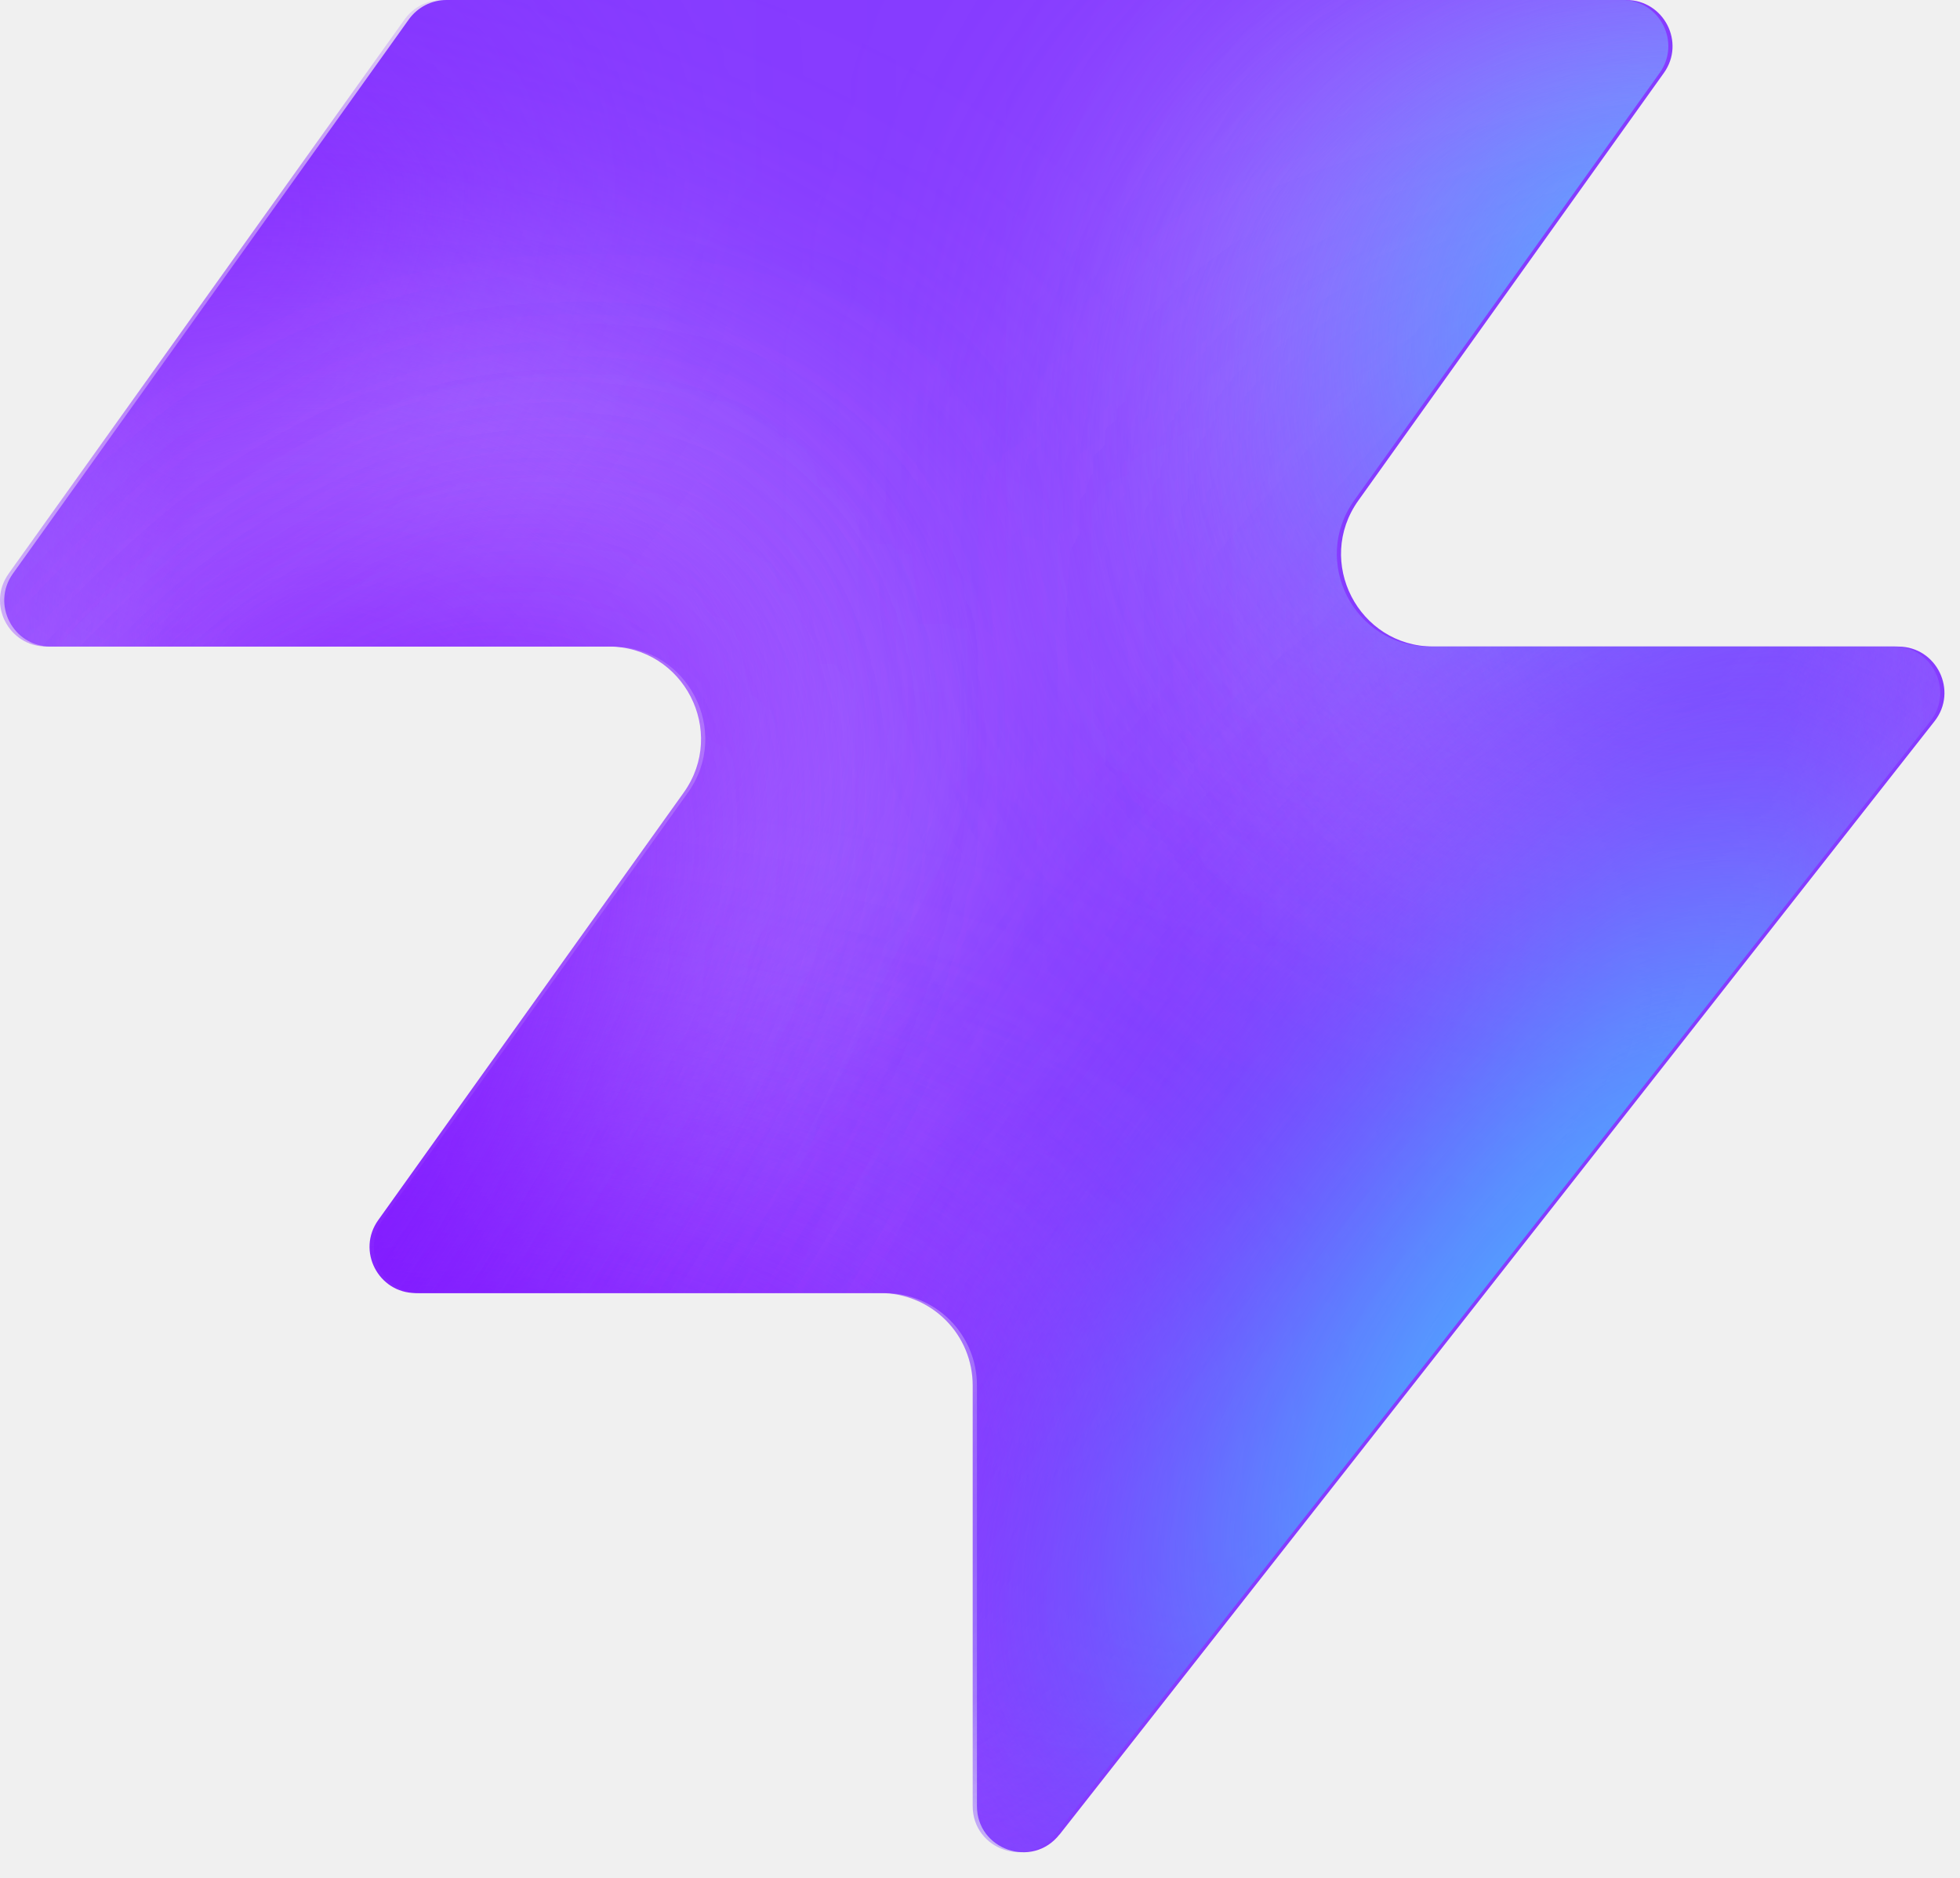
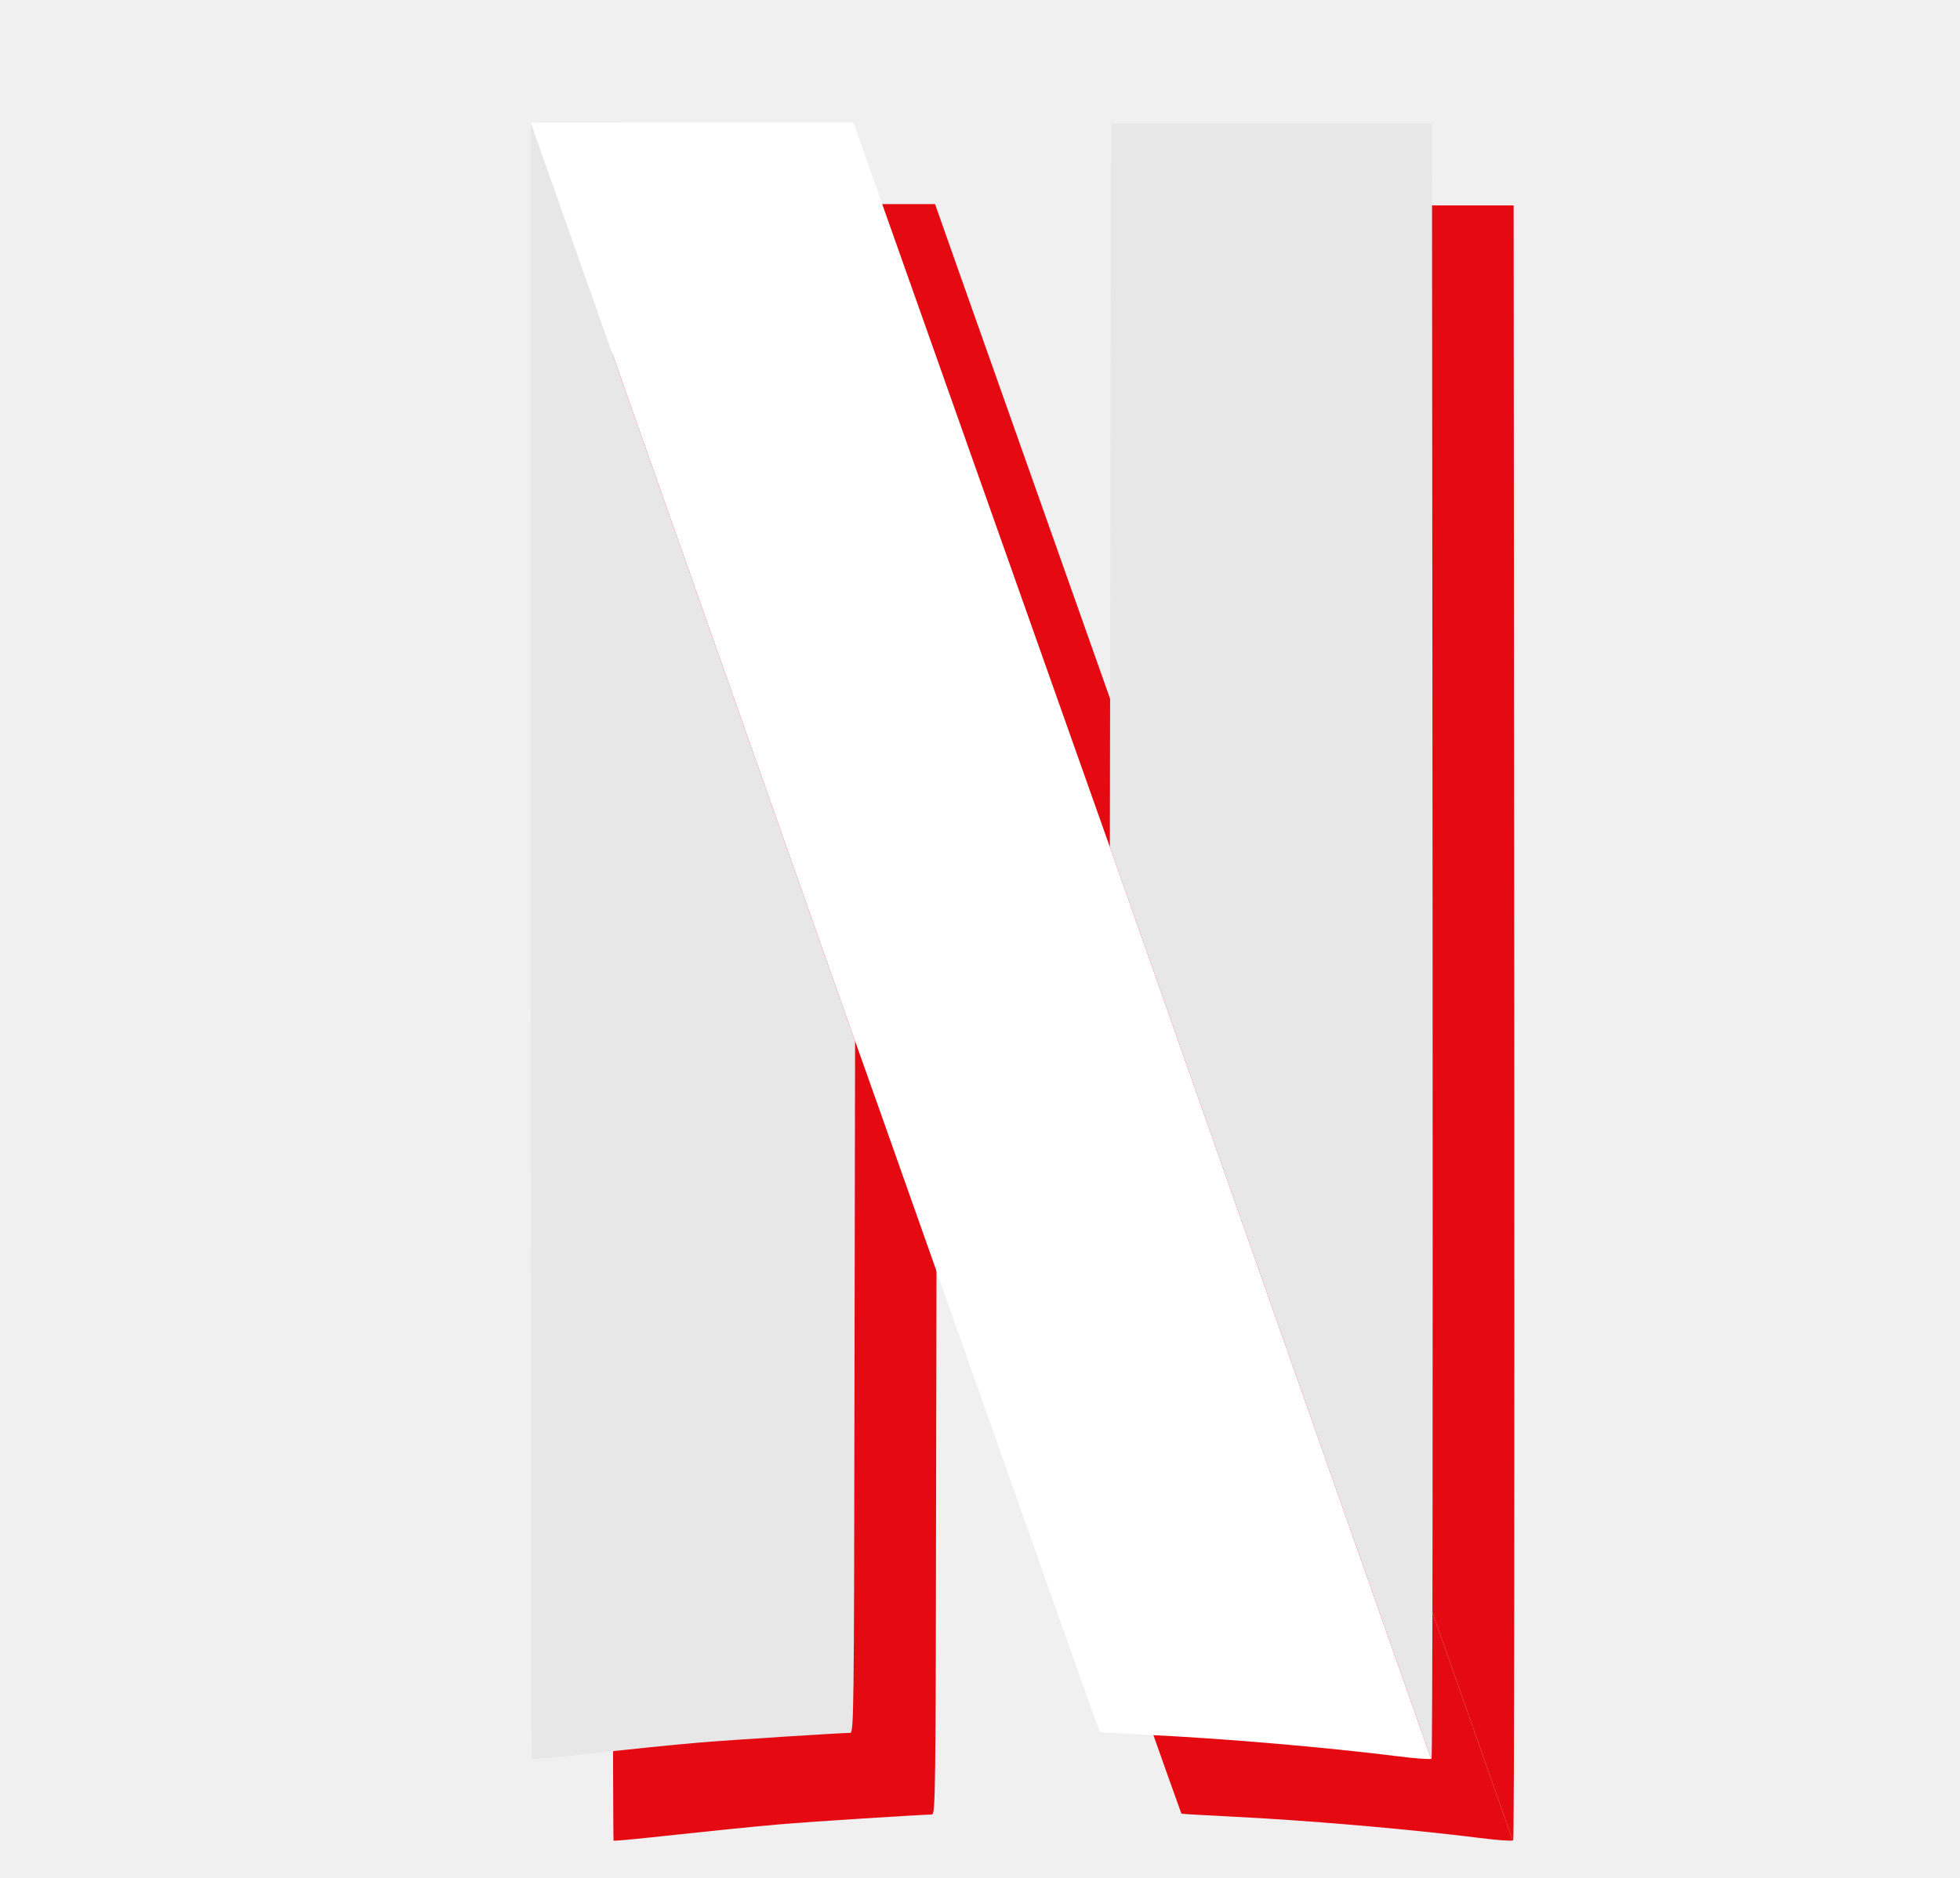
- <svg xmlns="http://www.w3.org/2000/svg" width="48" height="46" fill="none" viewBox="0 0 48 46">
-   <path fill="#863bff" d="M25.946 44.938c-.664.845-2.021.375-2.021-.698V33.937a2.26 2.26 0 0 0-2.262-2.262H10.287c-.92 0-1.456-1.04-.92-1.788l7.48-10.471c1.07-1.497 0-3.578-1.842-3.578H1.237c-.92 0-1.456-1.04-.92-1.788L10.013.474c.214-.297.556-.474.92-.474h28.894c.92 0 1.456 1.04.92 1.788l-7.48 10.471c-1.07 1.498 0 3.579 1.842 3.579h11.377c.943 0 1.473 1.088.89 1.83L25.947 44.94z" style="fill:#863bff;fill:color(display-p3 .525 .23 1);fill-opacity:1" />
-   <mask id="a" width="48" height="46" x="0" y="0" maskUnits="userSpaceOnUse" style="mask-type:alpha">
-     <path fill="#000" d="M25.842 44.938c-.664.844-2.021.375-2.021-.698V33.937a2.26 2.26 0 0 0-2.262-2.262H10.183c-.92 0-1.456-1.04-.92-1.788l7.48-10.471c1.07-1.498 0-3.579-1.842-3.579H1.133c-.92 0-1.456-1.04-.92-1.787L9.91.473c.214-.297.556-.474.92-.474h28.894c.92 0 1.456 1.04.92 1.788l-7.48 10.471c-1.07 1.498 0 3.578 1.842 3.578h11.377c.943 0 1.473 1.088.89 1.832L25.843 44.94z" style="fill:#000;fill-opacity:1" />
-   </mask>
-   <g mask="url(#a)">
-     <g filter="url(#b)">
-       <ellipse cx="5.508" cy="14.704" fill="#ede6ff" rx="5.508" ry="14.704" style="fill:#ede6ff;fill:color(display-p3 .927 .903 1);fill-opacity:1" transform="matrix(.00324 1 1 -.00324 -4.47 31.516)" />
-     </g>
-     <g filter="url(#c)">
-       <ellipse cx="10.399" cy="29.851" fill="#ede6ff" rx="10.399" ry="29.851" style="fill:#ede6ff;fill:color(display-p3 .927 .903 1);fill-opacity:1" transform="matrix(.00324 1 1 -.00324 -39.328 7.883)" />
-     </g>
-     <g filter="url(#d)">
-       <ellipse cx="5.508" cy="30.487" fill="#7e14ff" rx="5.508" ry="30.487" style="fill:#7e14ff;fill:color(display-p3 .492 .077 1);fill-opacity:1" transform="rotate(89.814 -25.913 -14.639)scale(1 -1)" />
-     </g>
-     <g filter="url(#e)">
-       <ellipse cx="5.508" cy="30.599" fill="#7e14ff" rx="5.508" ry="30.599" style="fill:#7e14ff;fill:color(display-p3 .492 .077 1);fill-opacity:1" transform="rotate(89.814 -32.644 -3.334)scale(1 -1)" />
-     </g>
-     <g filter="url(#f)">
-       <ellipse cx="5.508" cy="30.599" fill="#7e14ff" rx="5.508" ry="30.599" style="fill:#7e14ff;fill:color(display-p3 .492 .077 1);fill-opacity:1" transform="matrix(.00324 1 1 -.00324 -34.34 30.47)" />
-     </g>
-     <g filter="url(#g)">
-       <ellipse cx="14.072" cy="22.078" fill="#ede6ff" rx="14.072" ry="22.078" style="fill:#ede6ff;fill:color(display-p3 .927 .903 1);fill-opacity:1" transform="rotate(93.35 24.506 48.493)scale(-1 1)" />
-     </g>
-     <g filter="url(#h)">
-       <ellipse cx="3.47" cy="21.501" fill="#7e14ff" rx="3.47" ry="21.501" style="fill:#7e14ff;fill:color(display-p3 .492 .077 1);fill-opacity:1" transform="rotate(89.009 28.708 47.59)scale(-1 1)" />
-     </g>
-     <g filter="url(#i)">
-       <ellipse cx="3.47" cy="21.501" fill="#7e14ff" rx="3.47" ry="21.501" style="fill:#7e14ff;fill:color(display-p3 .492 .077 1);fill-opacity:1" transform="rotate(89.009 28.708 47.59)scale(-1 1)" />
-     </g>
-     <g filter="url(#j)">
-       <ellipse cx=".387" cy="8.972" fill="#7e14ff" rx="4.407" ry="29.108" style="fill:#7e14ff;fill:color(display-p3 .492 .077 1);fill-opacity:1" transform="rotate(39.51 .387 8.972)" />
-     </g>
-     <g filter="url(#k)">
-       <ellipse cx="47.523" cy="-6.092" fill="#7e14ff" rx="4.407" ry="29.108" style="fill:#7e14ff;fill:color(display-p3 .492 .077 1);fill-opacity:1" transform="rotate(37.892 47.523 -6.092)" />
-     </g>
-     <g filter="url(#l)">
-       <ellipse cx="41.412" cy="6.333" fill="#47bfff" rx="5.971" ry="9.665" style="fill:#47bfff;fill:color(display-p3 .28 .748 1);fill-opacity:1" transform="rotate(37.892 41.412 6.333)" />
-     </g>
-     <g filter="url(#m)">
-       <ellipse cx="-1.879" cy="38.332" fill="#7e14ff" rx="4.407" ry="29.108" style="fill:#7e14ff;fill:color(display-p3 .492 .077 1);fill-opacity:1" transform="rotate(37.892 -1.88 38.332)" />
-     </g>
-     <g filter="url(#n)">
-       <ellipse cx="-1.879" cy="38.332" fill="#7e14ff" rx="4.407" ry="29.108" style="fill:#7e14ff;fill:color(display-p3 .492 .077 1);fill-opacity:1" transform="rotate(37.892 -1.88 38.332)" />
-     </g>
-     <g filter="url(#o)">
-       <ellipse cx="35.651" cy="29.907" fill="#7e14ff" rx="4.407" ry="29.108" style="fill:#7e14ff;fill:color(display-p3 .492 .077 1);fill-opacity:1" transform="rotate(37.892 35.651 29.907)" />
-     </g>
-     <g filter="url(#p)">
-       <ellipse cx="38.418" cy="32.4" fill="#47bfff" rx="5.971" ry="15.297" style="fill:#47bfff;fill:color(display-p3 .28 .748 1);fill-opacity:1" transform="rotate(37.892 38.418 32.4)" />
-     </g>
-   </g>
-   <defs>
-     <filter id="b" width="60.045" height="41.654" x="-19.77" y="16.149" color-interpolation-filters="sRGB" filterUnits="userSpaceOnUse">
-       <feFlood flood-opacity="0" result="BackgroundImageFix" />
-       <feBlend in="SourceGraphic" in2="BackgroundImageFix" result="shape" />
-       <feGaussianBlur result="effect1_foregroundBlur_2002_17158" stdDeviation="7.659" />
-     </filter>
-     <filter id="c" width="90.34" height="51.437" x="-54.613" y="-7.533" color-interpolation-filters="sRGB" filterUnits="userSpaceOnUse">
-       <feFlood flood-opacity="0" result="BackgroundImageFix" />
-       <feBlend in="SourceGraphic" in2="BackgroundImageFix" result="shape" />
-       <feGaussianBlur result="effect1_foregroundBlur_2002_17158" stdDeviation="7.659" />
-     </filter>
-     <filter id="d" width="79.355" height="29.4" x="-49.64" y="2.03" color-interpolation-filters="sRGB" filterUnits="userSpaceOnUse">
-       <feFlood flood-opacity="0" result="BackgroundImageFix" />
-       <feBlend in="SourceGraphic" in2="BackgroundImageFix" result="shape" />
-       <feGaussianBlur result="effect1_foregroundBlur_2002_17158" stdDeviation="4.596" />
-     </filter>
-     <filter id="e" width="79.579" height="29.4" x="-45.045" y="20.029" color-interpolation-filters="sRGB" filterUnits="userSpaceOnUse">
-       <feFlood flood-opacity="0" result="BackgroundImageFix" />
-       <feBlend in="SourceGraphic" in2="BackgroundImageFix" result="shape" />
-       <feGaussianBlur result="effect1_foregroundBlur_2002_17158" stdDeviation="4.596" />
-     </filter>
-     <filter id="f" width="79.579" height="29.4" x="-43.513" y="21.178" color-interpolation-filters="sRGB" filterUnits="userSpaceOnUse">
-       <feFlood flood-opacity="0" result="BackgroundImageFix" />
-       <feBlend in="SourceGraphic" in2="BackgroundImageFix" result="shape" />
-       <feGaussianBlur result="effect1_foregroundBlur_2002_17158" stdDeviation="4.596" />
-     </filter>
-     <filter id="g" width="74.749" height="58.852" x="15.756" y="-17.901" color-interpolation-filters="sRGB" filterUnits="userSpaceOnUse">
-       <feFlood flood-opacity="0" result="BackgroundImageFix" />
-       <feBlend in="SourceGraphic" in2="BackgroundImageFix" result="shape" />
-       <feGaussianBlur result="effect1_foregroundBlur_2002_17158" stdDeviation="7.659" />
-     </filter>
-     <filter id="h" width="61.377" height="25.362" x="23.548" y="2.284" color-interpolation-filters="sRGB" filterUnits="userSpaceOnUse">
-       <feFlood flood-opacity="0" result="BackgroundImageFix" />
-       <feBlend in="SourceGraphic" in2="BackgroundImageFix" result="shape" />
-       <feGaussianBlur result="effect1_foregroundBlur_2002_17158" stdDeviation="4.596" />
-     </filter>
-     <filter id="i" width="61.377" height="25.362" x="23.548" y="2.284" color-interpolation-filters="sRGB" filterUnits="userSpaceOnUse">
-       <feFlood flood-opacity="0" result="BackgroundImageFix" />
-       <feBlend in="SourceGraphic" in2="BackgroundImageFix" result="shape" />
-       <feGaussianBlur result="effect1_foregroundBlur_2002_17158" stdDeviation="4.596" />
-     </filter>
-     <filter id="j" width="56.045" height="63.649" x="-27.636" y="-22.853" color-interpolation-filters="sRGB" filterUnits="userSpaceOnUse">
-       <feFlood flood-opacity="0" result="BackgroundImageFix" />
-       <feBlend in="SourceGraphic" in2="BackgroundImageFix" result="shape" />
-       <feGaussianBlur result="effect1_foregroundBlur_2002_17158" stdDeviation="4.596" />
-     </filter>
-     <filter id="k" width="54.814" height="64.646" x="20.116" y="-38.415" color-interpolation-filters="sRGB" filterUnits="userSpaceOnUse">
-       <feFlood flood-opacity="0" result="BackgroundImageFix" />
-       <feBlend in="SourceGraphic" in2="BackgroundImageFix" result="shape" />
-       <feGaussianBlur result="effect1_foregroundBlur_2002_17158" stdDeviation="4.596" />
-     </filter>
-     <filter id="l" width="33.541" height="35.313" x="24.641" y="-11.323" color-interpolation-filters="sRGB" filterUnits="userSpaceOnUse">
-       <feFlood flood-opacity="0" result="BackgroundImageFix" />
-       <feBlend in="SourceGraphic" in2="BackgroundImageFix" result="shape" />
-       <feGaussianBlur result="effect1_foregroundBlur_2002_17158" stdDeviation="4.596" />
-     </filter>
-     <filter id="m" width="54.814" height="64.646" x="-29.286" y="6.009" color-interpolation-filters="sRGB" filterUnits="userSpaceOnUse">
-       <feFlood flood-opacity="0" result="BackgroundImageFix" />
-       <feBlend in="SourceGraphic" in2="BackgroundImageFix" result="shape" />
-       <feGaussianBlur result="effect1_foregroundBlur_2002_17158" stdDeviation="4.596" />
-     </filter>
-     <filter id="n" width="54.814" height="64.646" x="-29.286" y="6.009" color-interpolation-filters="sRGB" filterUnits="userSpaceOnUse">
-       <feFlood flood-opacity="0" result="BackgroundImageFix" />
-       <feBlend in="SourceGraphic" in2="BackgroundImageFix" result="shape" />
-       <feGaussianBlur result="effect1_foregroundBlur_2002_17158" stdDeviation="4.596" />
-     </filter>
-     <filter id="o" width="54.814" height="64.646" x="8.244" y="-2.416" color-interpolation-filters="sRGB" filterUnits="userSpaceOnUse">
-       <feFlood flood-opacity="0" result="BackgroundImageFix" />
-       <feBlend in="SourceGraphic" in2="BackgroundImageFix" result="shape" />
-       <feGaussianBlur result="effect1_foregroundBlur_2002_17158" stdDeviation="4.596" />
-     </filter>
-     <filter id="p" width="39.409" height="43.623" x="18.713" y="10.588" color-interpolation-filters="sRGB" filterUnits="userSpaceOnUse">
-       <feFlood flood-opacity="0" result="BackgroundImageFix" />
-       <feBlend in="SourceGraphic" in2="BackgroundImageFix" result="shape" />
-       <feGaussianBlur result="effect1_foregroundBlur_2002_17158" stdDeviation="4.596" />
-     </filter>
-   </defs>
+ <svg xmlns="http://www.w3.org/2000/svg" width="48" height="46" viewBox="0 0 48 46" fill="none">
+   <path d="M37.058 45.081C37.052 45.086 37.033 45.088 37.002 45.088C37.028 45.087 37.044 45.085 37.047 45.081L29.18 22.744L29.195 13.89L29.211 5.032H37.069L37.084 25.038C37.09 36.043 37.084 45.06 37.058 45.081Z" fill="#E50912" />
+   <path d="M22.936 27.485L22.941 27.499L22.926 35.964C22.915 44 22.91 44.448 22.82 44.448C22.525 44.454 19.93 44.617 19.066 44.691C18.502 44.739 17.368 44.855 16.545 44.944C15.723 45.034 15.042 45.102 15.026 45.087C15.01 45.071 15 36.048 15 25.033V5.005L22.936 27.495V27.485Z" fill="#E50912" />
+   <path d="M15 5.005L22.936 27.495V27.485L23.564 29.257C27.049 39.123 28.921 44.417 28.932 44.427C28.937 44.433 29.464 44.465 30.102 44.496C32.032 44.591 34.426 44.797 36.246 45.023C36.662 45.076 37.026 45.102 37.047 45.081L29.18 22.744V22.749L28.452 20.693C27.74 18.684 27.266 17.339 24.402 9.25C23.632 7.072 22.978 5.232 22.952 5.148L22.899 5H18.95L15 5.005V5.005Z" fill="#E50912" />
+   <path d="M35.058 43.081C35.052 43.086 35.033 43.088 35.002 43.088C35.028 43.087 35.044 43.085 35.047 43.081L27.18 20.744L27.195 11.89L27.211 3.032H35.069L35.084 23.038C35.09 34.043 35.084 43.06 35.058 43.081Z" fill="#E7E7E7" />
+   <path d="M20.936 25.485L20.941 25.499L20.926 33.964C20.915 42 20.91 42.448 20.82 42.448C20.525 42.454 17.93 42.617 17.066 42.691C16.502 42.739 15.368 42.855 14.545 42.944C13.723 43.034 13.042 43.102 13.026 43.087C13.01 43.071 13 34.048 13 23.033V3.005L20.936 25.495V25.485Z" fill="#E7E7E7" />
+   <path d="M13 3.005L20.936 25.495V25.485L21.564 27.257C25.049 37.123 26.921 42.417 26.932 42.427C26.937 42.433 27.464 42.465 28.102 42.496C30.032 42.591 32.426 42.797 34.246 43.023C34.662 43.076 35.026 43.102 35.047 43.081L27.18 20.744V20.749L26.452 18.693C25.74 16.684 25.266 15.339 22.402 7.25C21.632 5.072 20.978 3.232 20.952 3.148L20.899 3H16.95L13 3.005V3.005Z" fill="white" />
</svg>
